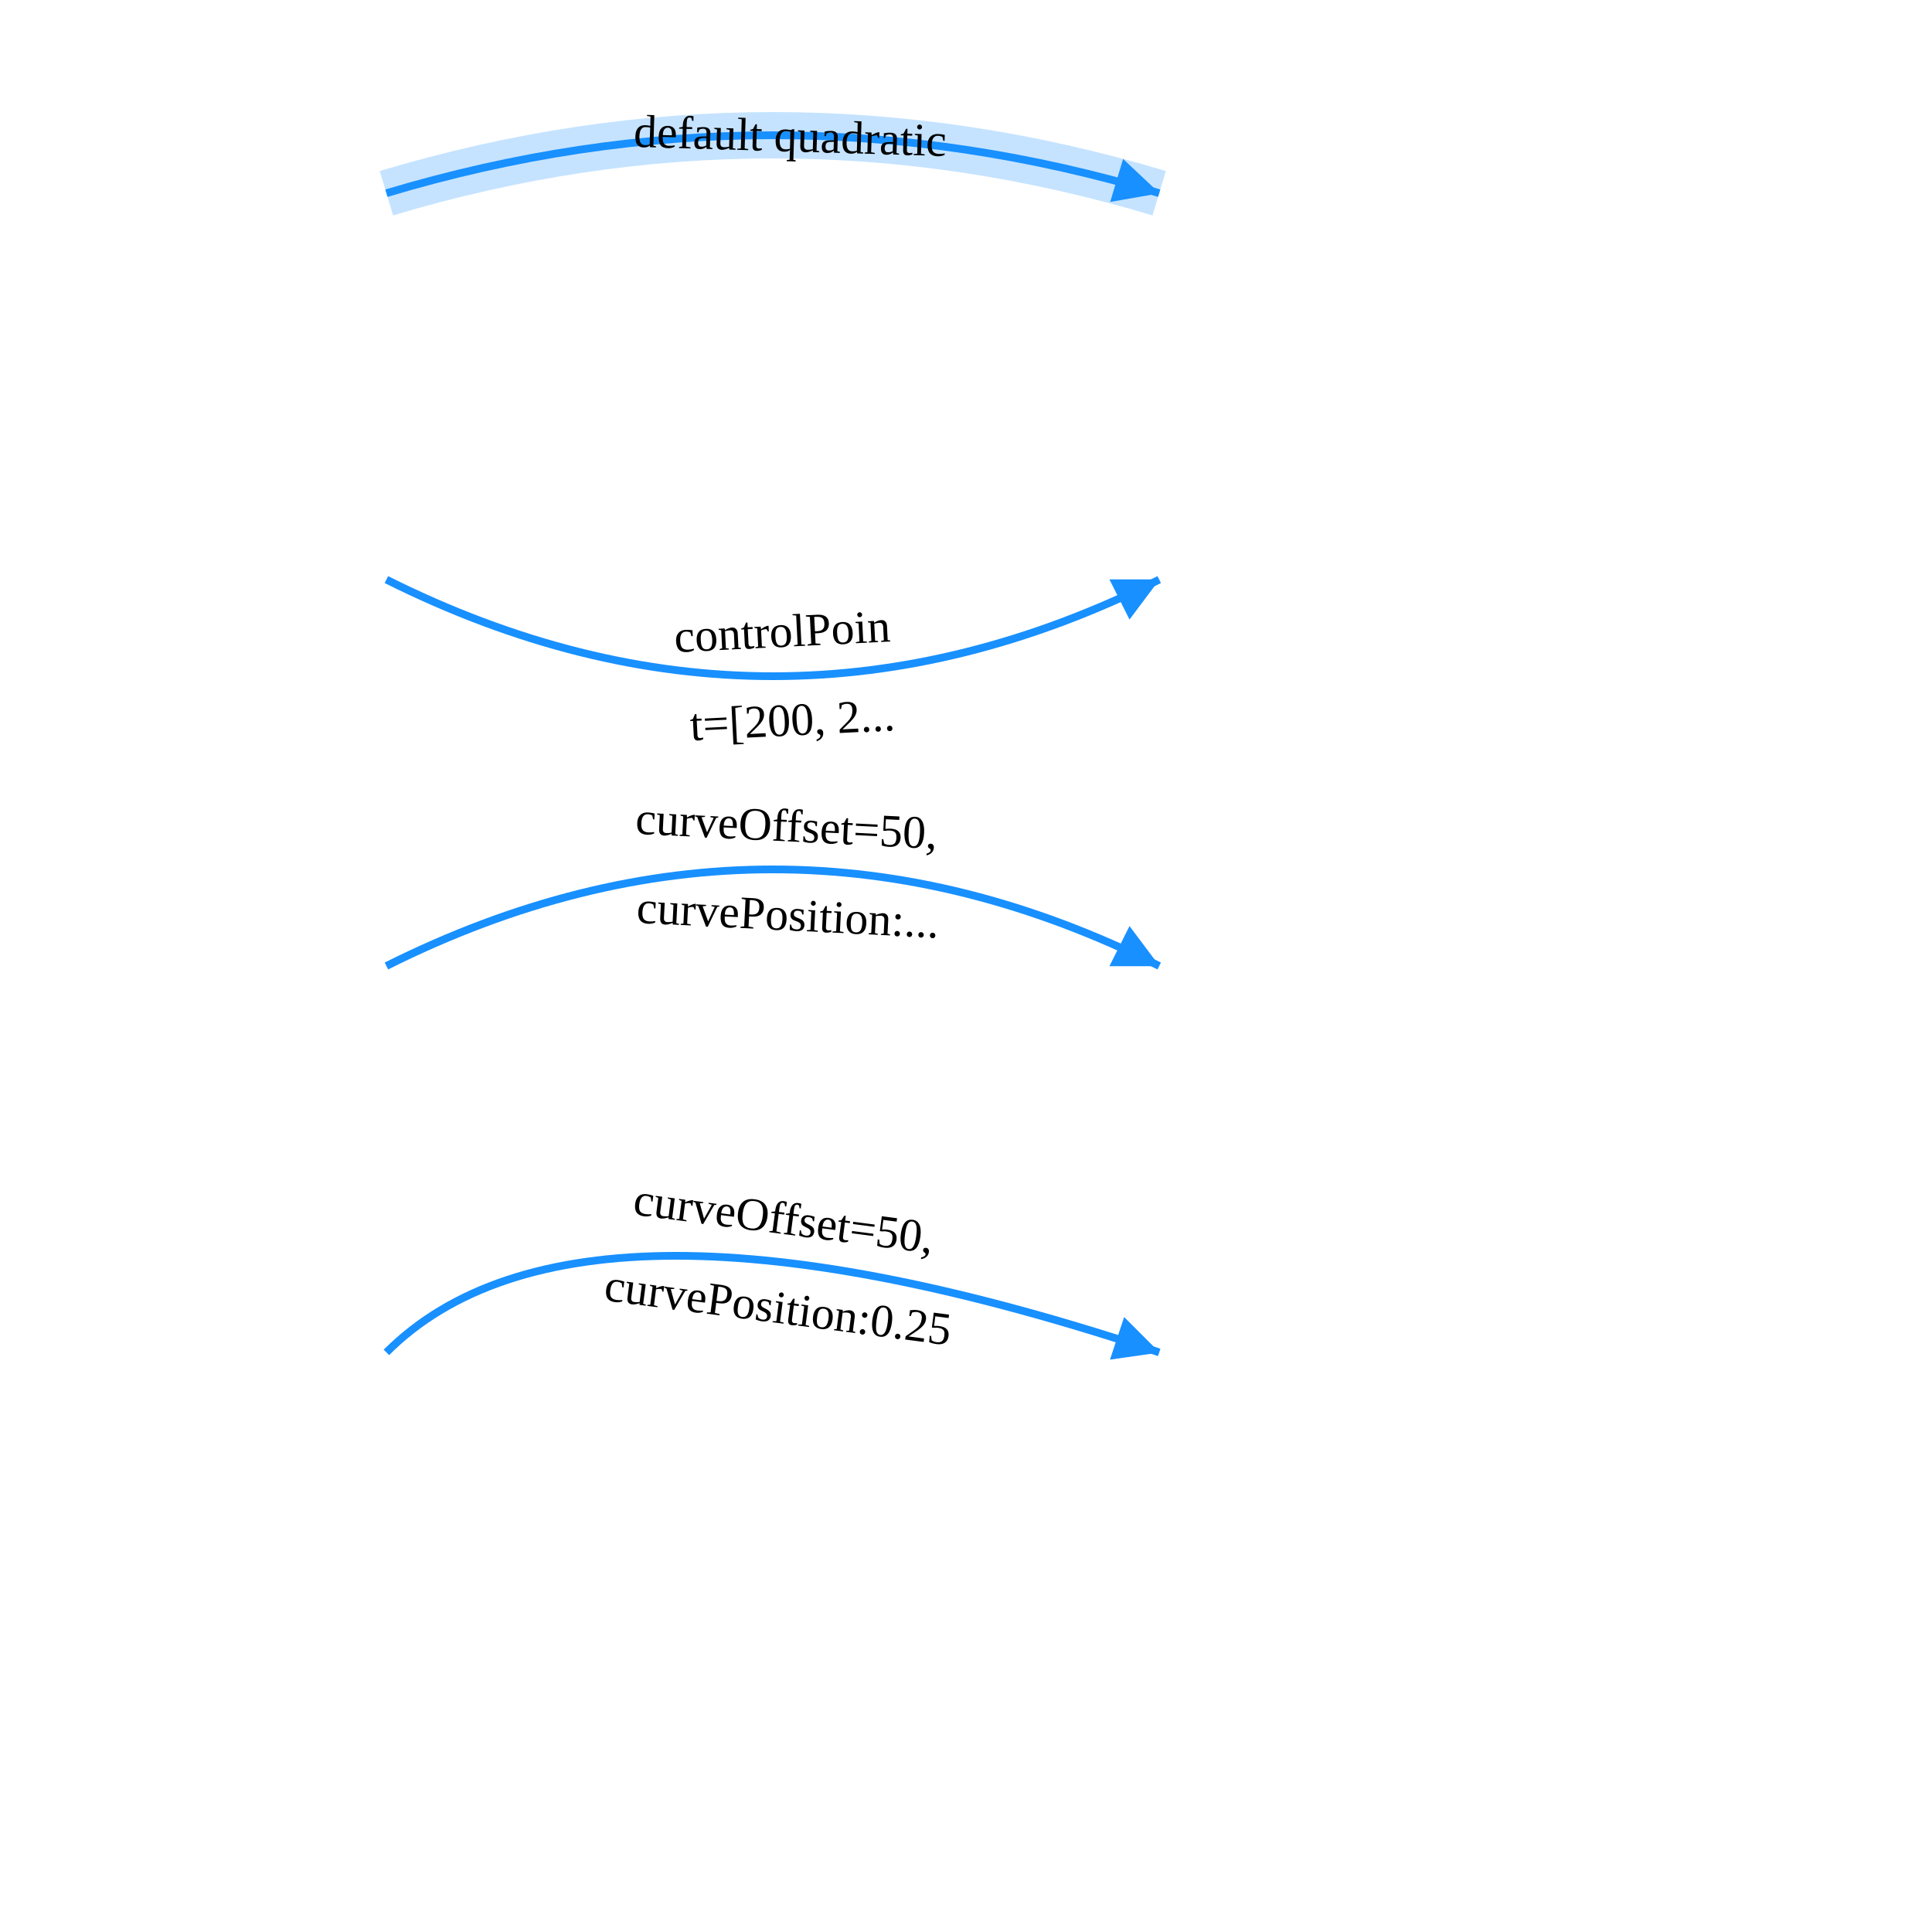
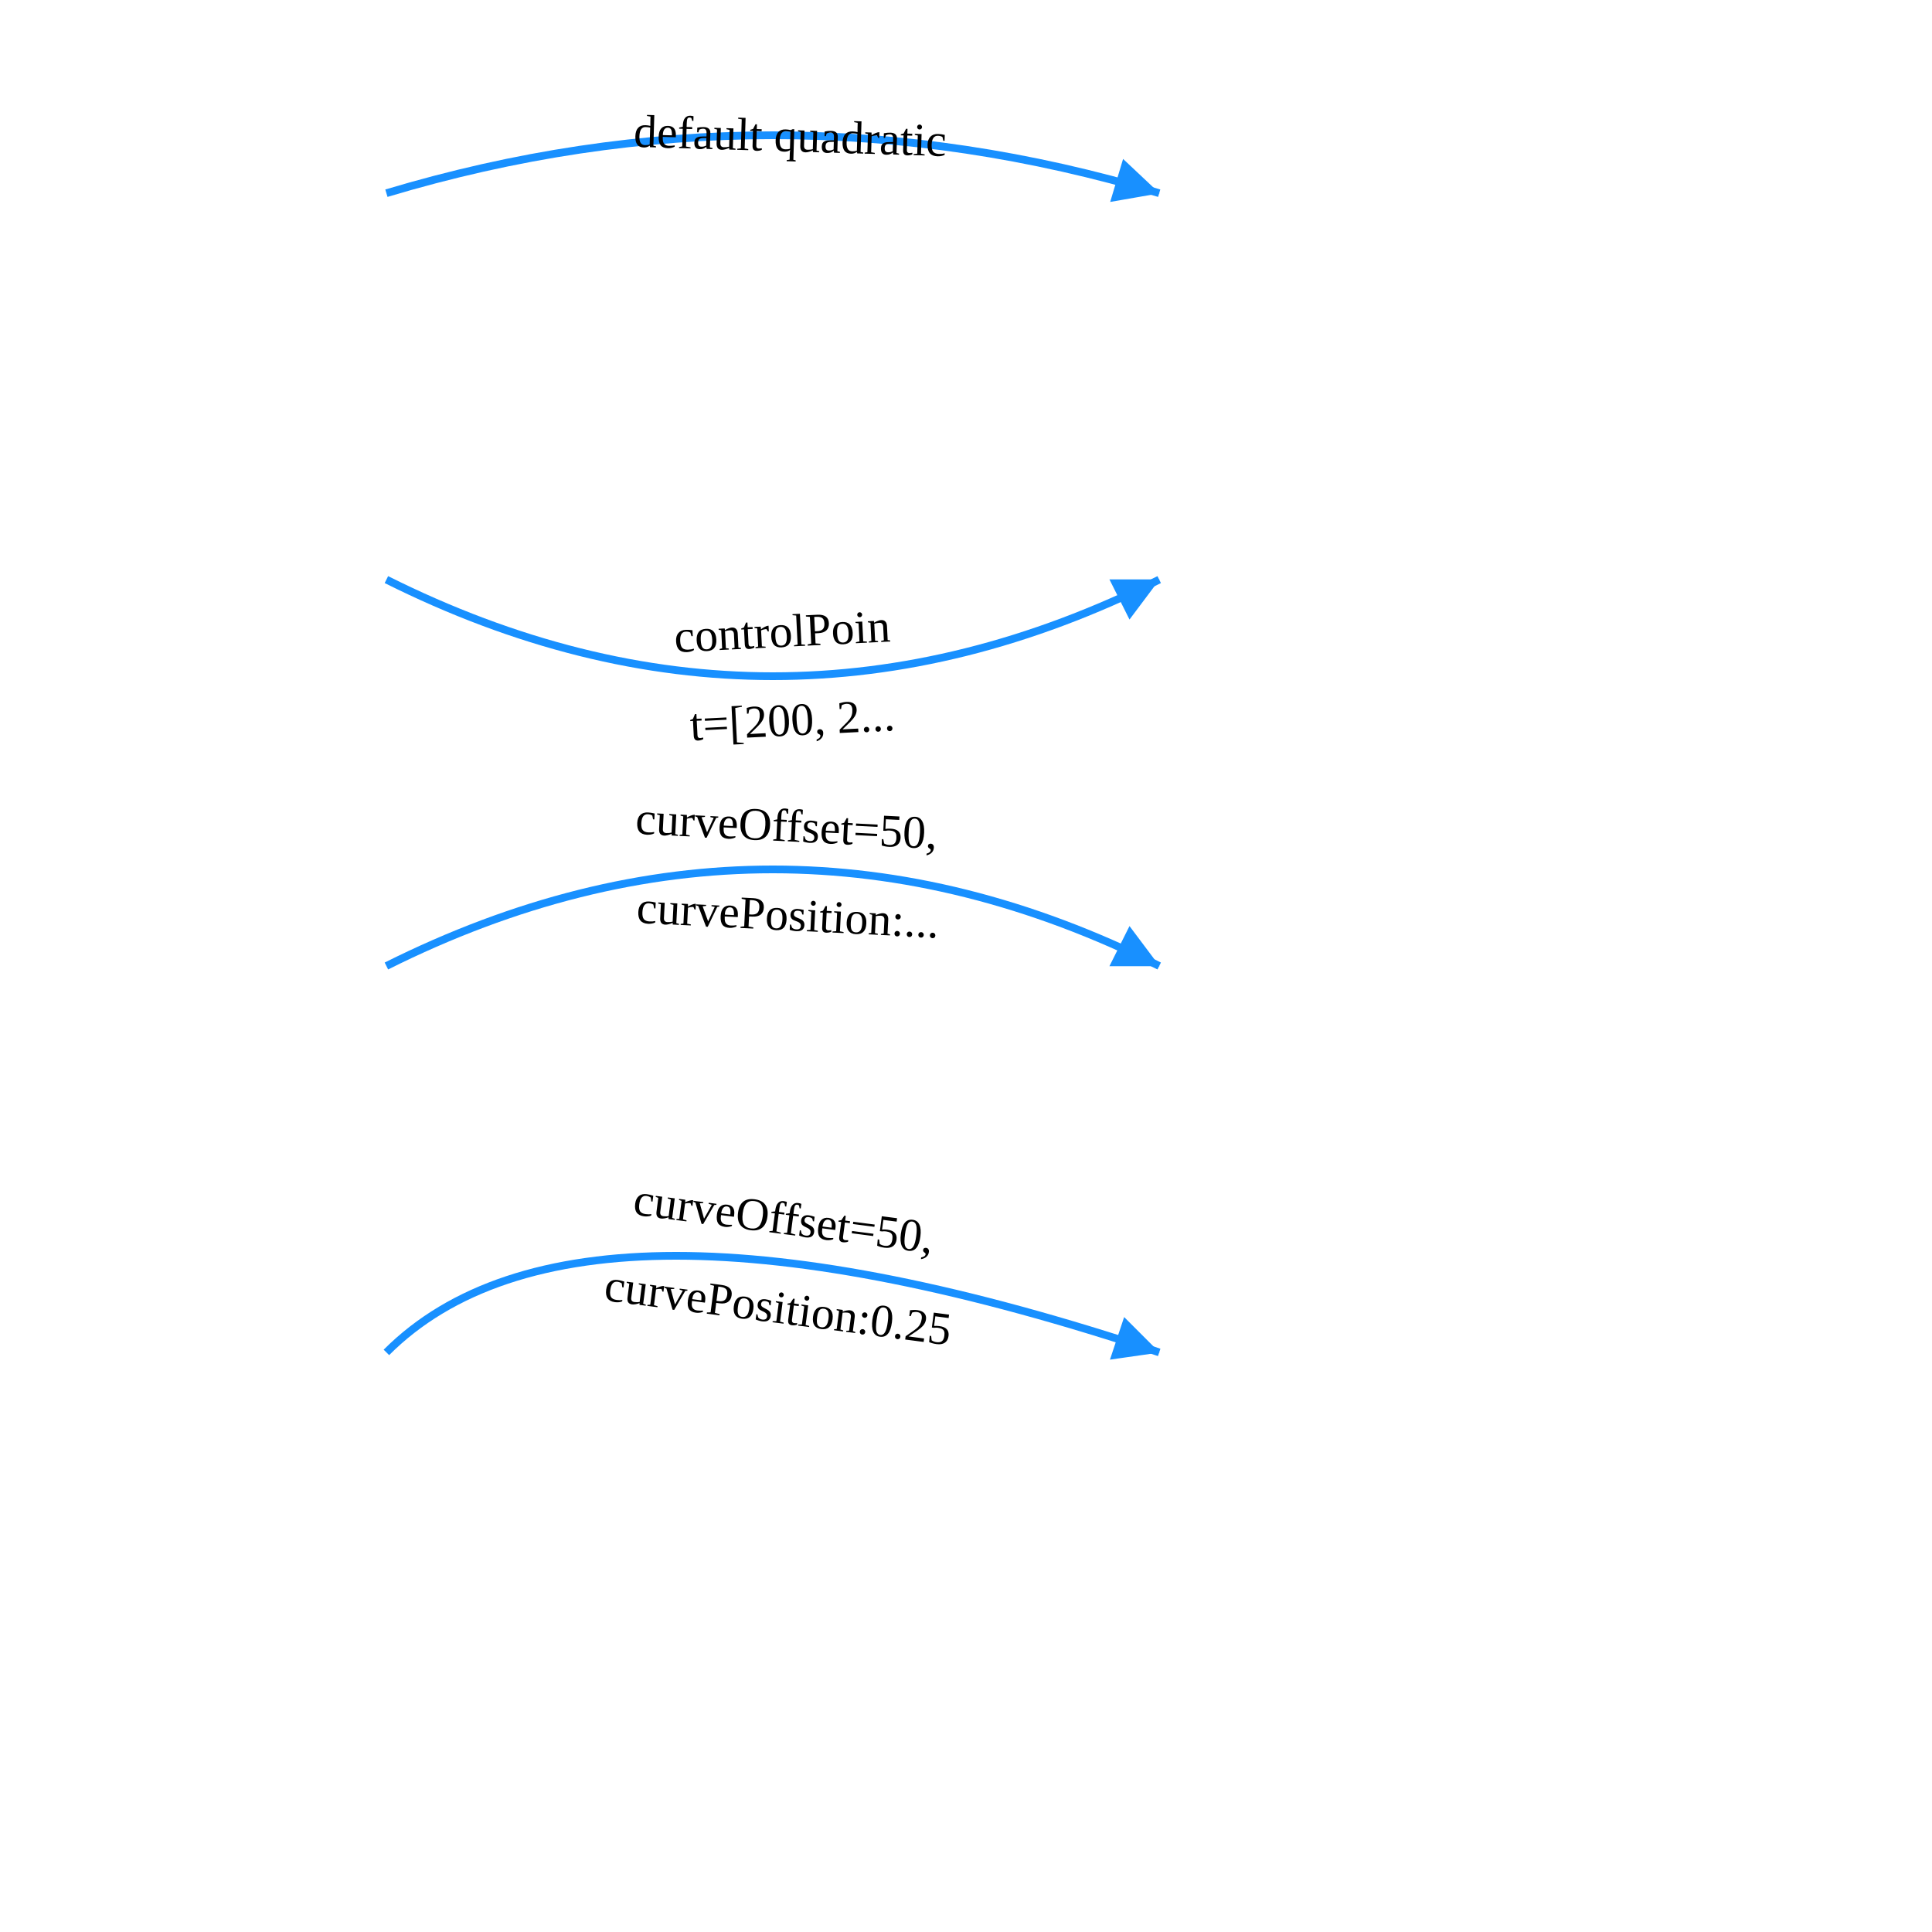
<svg xmlns="http://www.w3.org/2000/svg" width="500" height="500" style="background: transparent; position: absolute; outline: none;" color-interpolation-filters="sRGB" tabindex="1">
  <defs />
  <g id="g-svg-camera" transform="matrix(1,0,0,1,0,0)">
    <g id="g-root" fill="none" transform="matrix(1,0,0,1,0,0)">
      <g id="g-svg-5" fill="none" marker-start="false" marker-end="true" transform="matrix(1,0,0,1,0,0)">
        <g transform="matrix(1,0,0,1,100,35)">
-           <path id="halo" fill="none" d="M 0,15 Q 100 -15,200 15" stroke="rgba(24,144,255,1)" stroke-width="12" stroke-dasharray="0,0" pointer-events="none" opacity="0.25" />
+           <path id="halo" fill="none" d="M 0,15 Q 100 -15,200 15" stroke-width="12" stroke-dasharray="0,0" pointer-events="none" opacity="0.25" />
        </g>
        <g transform="matrix(1,0,0,1,100,35)">
          <path id="key" fill="none" d="M 0,15 Q 100 -15,200 15 L 194.253,13.276" stroke="rgba(24,144,255,1)" stroke-width="2" />
          <g transform="matrix(-0.957826,-0.287348,0.287348,-0.957826,194.253,13.27591)">
            <path id="g-svg-8" fill="rgba(24,144,255,1)" d="M 0,5 L 10,0 L 10,10 Z" transform="translate(-5,-5)" stroke="rgba(24,144,255,1)" stroke-width="1" width="10" height="10" stroke-dasharray="0,0" />
          </g>
        </g>
        <g id="label" fill="none" transform="matrix(0.99955,0.029986,-0.029986,0.99955,203.9982,35.11995)">
          <g transform="matrix(1,0,0,1,-54.12938,-16.49369)">
            <path id="background" fill="none" d="M 0,0 l 169.14,0 l 0,32.987 l-169.14 0 z" opacity="0.75" stroke-width="0" width="169.14" height="32.987" />
          </g>
          <g transform="matrix(1,0,0,1,0,0)">
            <text id="text" fill="rgba(0,0,0,1)" dominant-baseline="central" paint-order="stroke" dx="0.5" font-size="12" text-anchor="middle">
              default quadratic
            </text>
          </g>
        </g>
      </g>
      <g id="g-svg-13" fill="none" marker-start="false" marker-end="true" transform="matrix(1,0,0,1,0,0)">
        <g transform="matrix(1,0,0,1,100,150)">
          <path id="key" fill="none" d="M 0,0 Q 100 50,200 0 L 194.633,2.683" stroke="rgba(24,144,255,1)" stroke-width="2" />
          <g transform="matrix(-0.894427,0.447214,-0.447214,-0.894427,194.6334,2.683282)">
            <path id="g-svg-16" fill="rgba(24,144,255,1)" d="M 0,5 L 10,0 L 10,10 Z" transform="translate(-5,-5)" stroke="rgba(24,144,255,1)" stroke-width="1" width="10" height="10" stroke-dasharray="0,0" />
          </g>
        </g>
        <g id="label" fill="none" transform="matrix(0.998752,-0.049935,0.049935,0.998752,203.995,174.8003)">
          <g transform="matrix(1,0,0,1,-44.87416,-28.89808)">
            <path id="background" fill="none" d="M 0,0 l 86,0 l 0,57.796 l-86 0 z" opacity="0.75" stroke-width="0" width="86" height="57.796" />
          </g>
          <g transform="matrix(1,0,0,1,0,0)">
            <text id="text" fill="rgba(0,0,0,1)" dominant-baseline="central" paint-order="stroke" font-size="12" text-anchor="middle">
              <tspan x="0" dx="0.5" dy="-11.5">
                controlPoin
              </tspan>
              <tspan x="0" dx="0.5" dy="23">
                t=[200, 2...
              </tspan>
            </text>
          </g>
        </g>
      </g>
      <g id="g-svg-20" fill="none" marker-start="false" marker-end="true" transform="matrix(1,0,0,1,0,0)">
        <g transform="matrix(1,0,0,1,100,225)">
          <path id="key" fill="none" d="M 0,25 Q 100 -25,200 25 L 194.633,22.317" stroke="rgba(24,144,255,1)" stroke-width="2" />
          <g transform="matrix(-0.894427,-0.447214,0.447214,-0.894427,194.6334,22.31672)">
            <path id="g-svg-23" fill="rgba(24,144,255,1)" d="M 0,5 L 10,0 L 10,10 Z" transform="translate(-5,-5)" stroke="rgba(24,144,255,1)" stroke-width="1" width="10" height="10" stroke-dasharray="0,0" />
          </g>
        </g>
        <g id="label" fill="none" transform="matrix(0.998752,0.049935,-0.049935,0.998752,203.995,225.1997)">
          <g transform="matrix(1,0,0,1,-56.03416,-30.01124)">
            <path id="background" fill="none" d="M 0,0 l 108,0 l 0,60.023 l-108 0 z" opacity="0.75" stroke-width="0" width="108" height="60.023" />
          </g>
          <g transform="matrix(1,0,0,1,0,0)">
            <text id="text" fill="rgba(0,0,0,1)" dominant-baseline="central" paint-order="stroke" font-size="12" text-anchor="middle">
              <tspan x="0" dx="0.5" dy="-11.5">
                curveOffset=50,
              </tspan>
              <tspan x="0" dx="0.5" dy="23">
                curvePosition:...
              </tspan>
            </text>
          </g>
        </g>
      </g>
      <g id="g-svg-27" fill="none" marker-start="false" marker-end="true" transform="matrix(1,0,0,1,0,0)">
        <g transform="matrix(1,0,0,1,100,325)">
          <path id="key" fill="none" d="M 0,25 Q 50 -25,200 25 L 194.308,23.103" stroke="rgba(24,144,255,1)" stroke-width="2" />
          <g transform="matrix(-0.948683,-0.316228,0.316228,-0.948683,194.3079,23.10263)">
            <path id="g-svg-30" fill="rgba(24,144,255,1)" d="M 0,5 L 10,0 L 10,10 Z" transform="translate(-5,-5)" stroke="rgba(24,144,255,1)" stroke-width="1" width="10" height="10" stroke-dasharray="0,0" />
          </g>
        </g>
        <g id="label" fill="none" transform="matrix(0.9916,0.129341,-0.129341,0.9916,202.3687,326.8307)">
          <g transform="matrix(1,0,0,1,-64.43973,-39.11832)">
            <path id="background" fill="none" d="M 0,0 l 118,0 l 0,78.237 l-118 0 z" opacity="0.75" stroke-width="0" width="118" height="78.237" />
          </g>
          <g transform="matrix(1,0,0,1,0,0)">
            <text id="text" fill="rgba(0,0,0,1)" dominant-baseline="central" paint-order="stroke" font-size="12" text-anchor="middle">
              <tspan x="0" dx="0.5" dy="-11.5">
                curveOffset=50,
              </tspan>
              <tspan x="0" dx="0.5" dy="23">
                curvePosition:0.25
              </tspan>
            </text>
          </g>
        </g>
      </g>
    </g>
  </g>
</svg>
